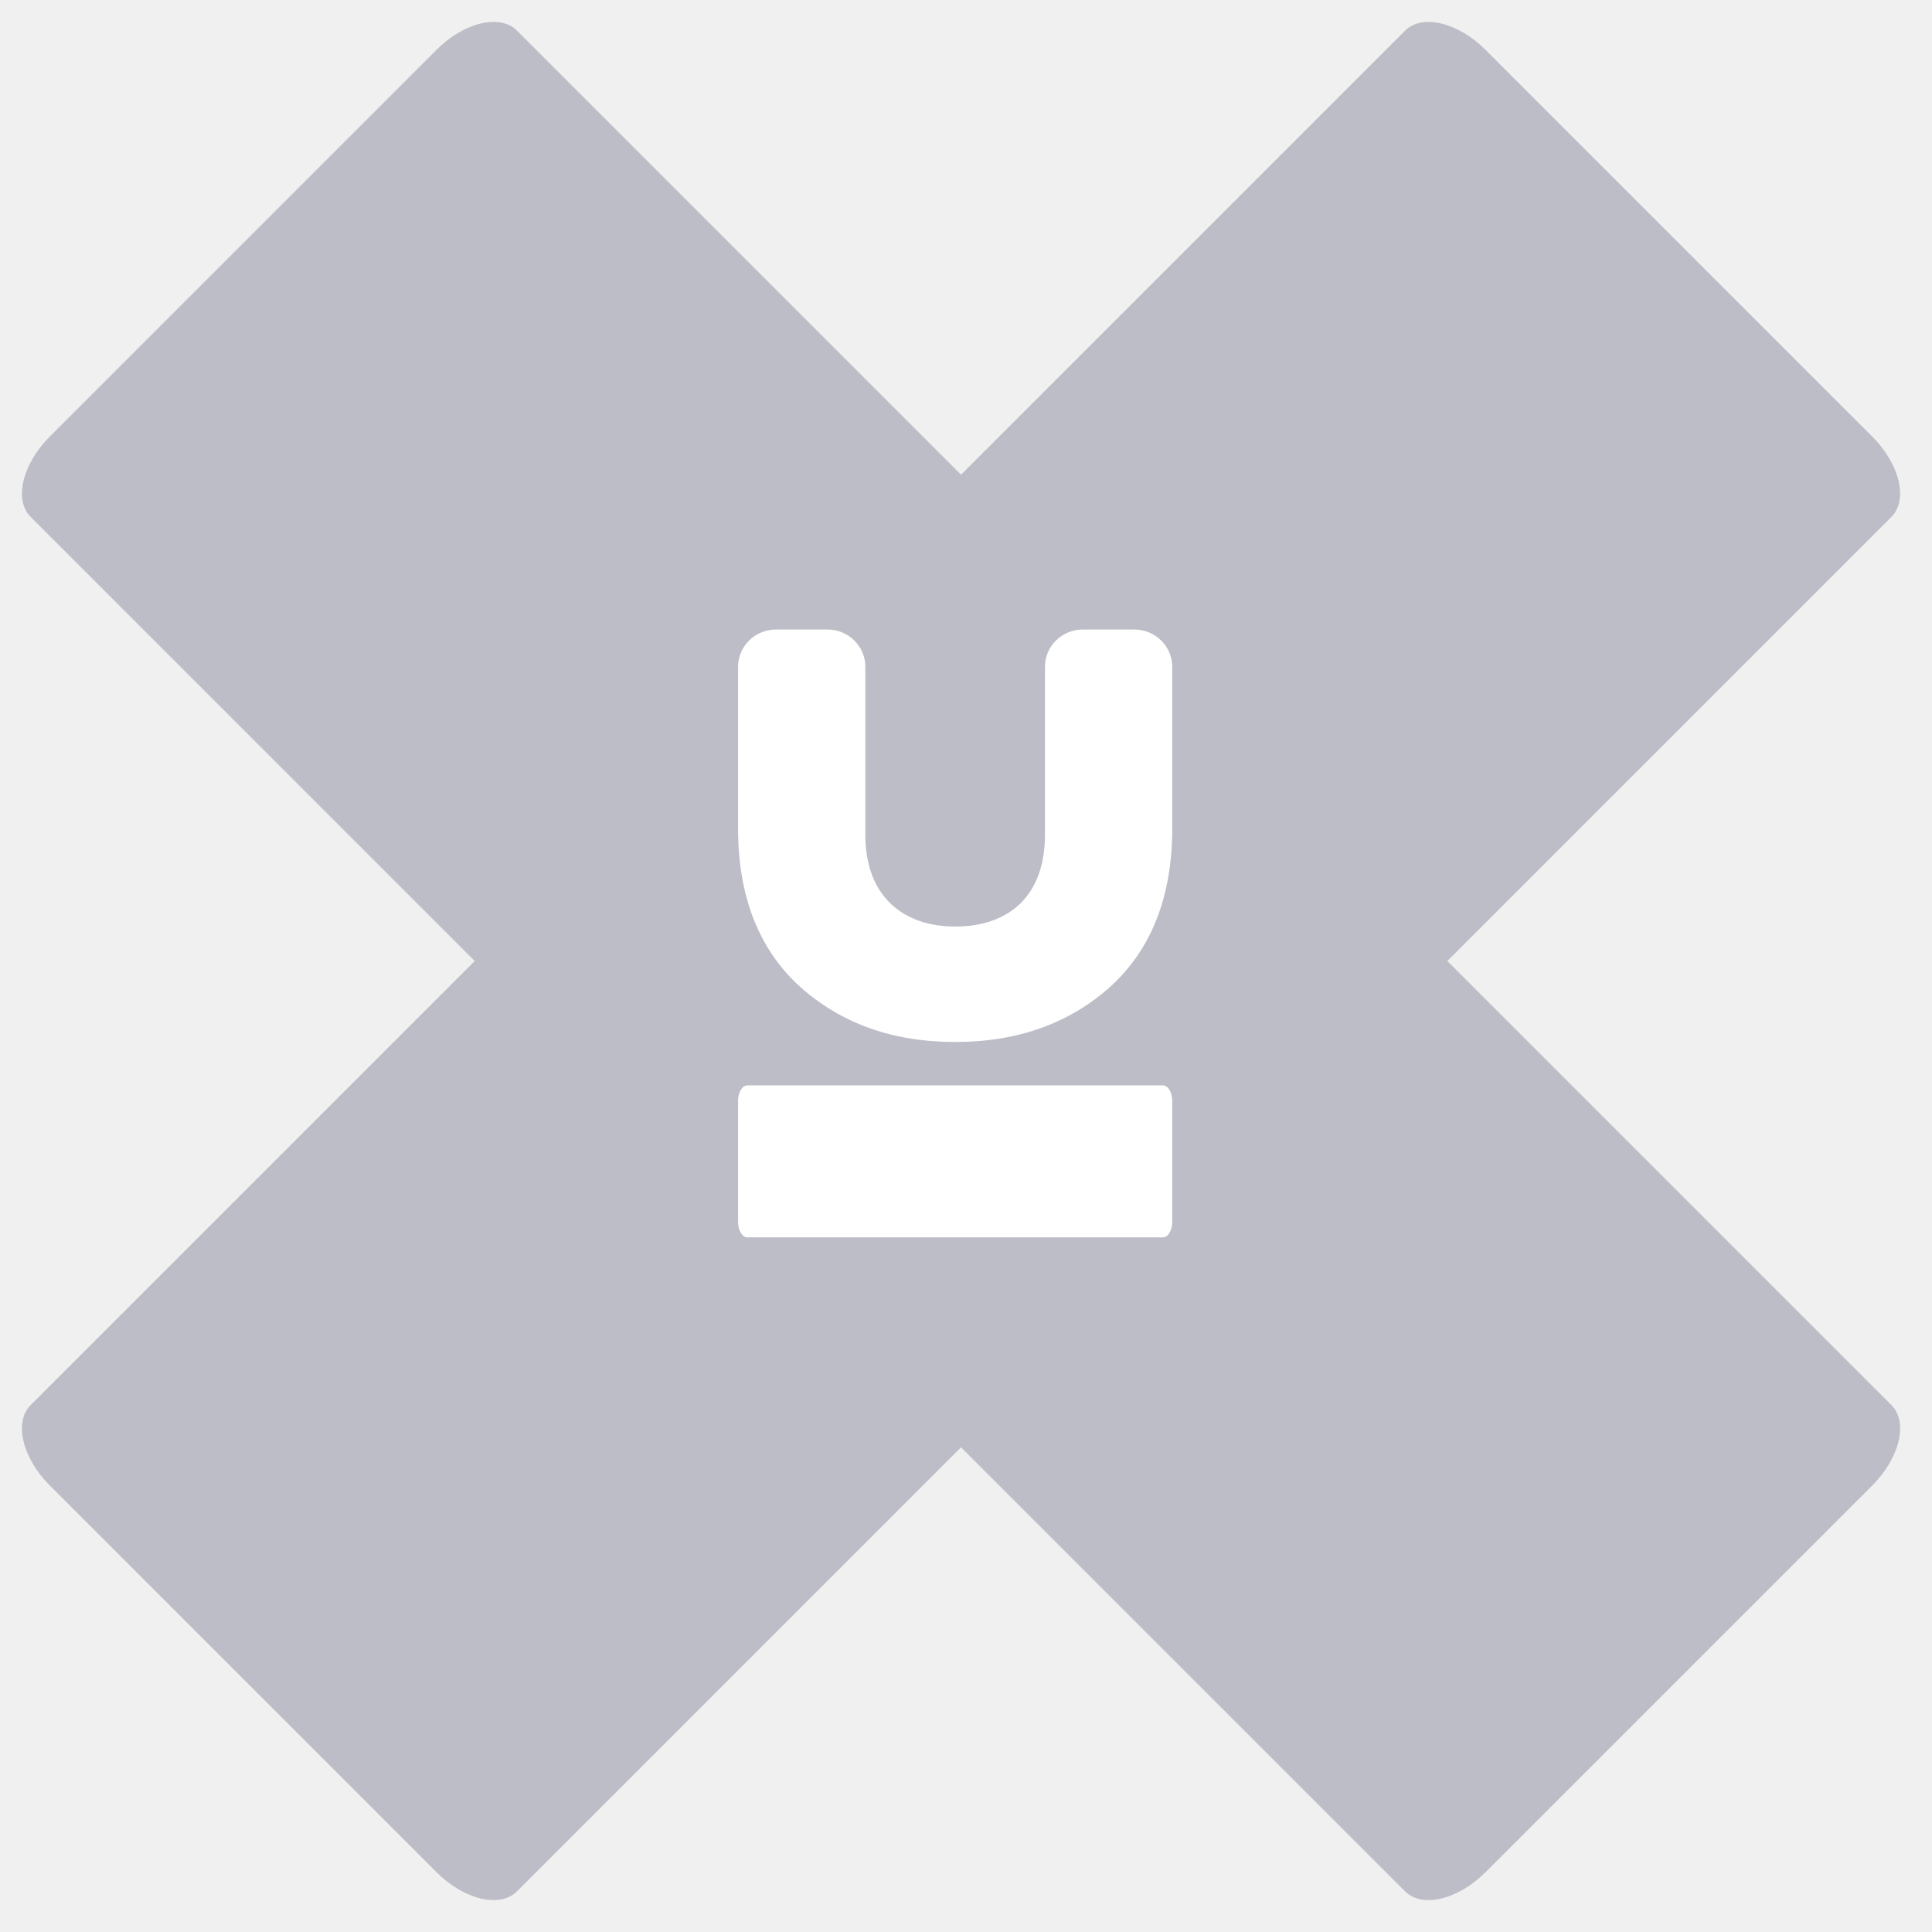
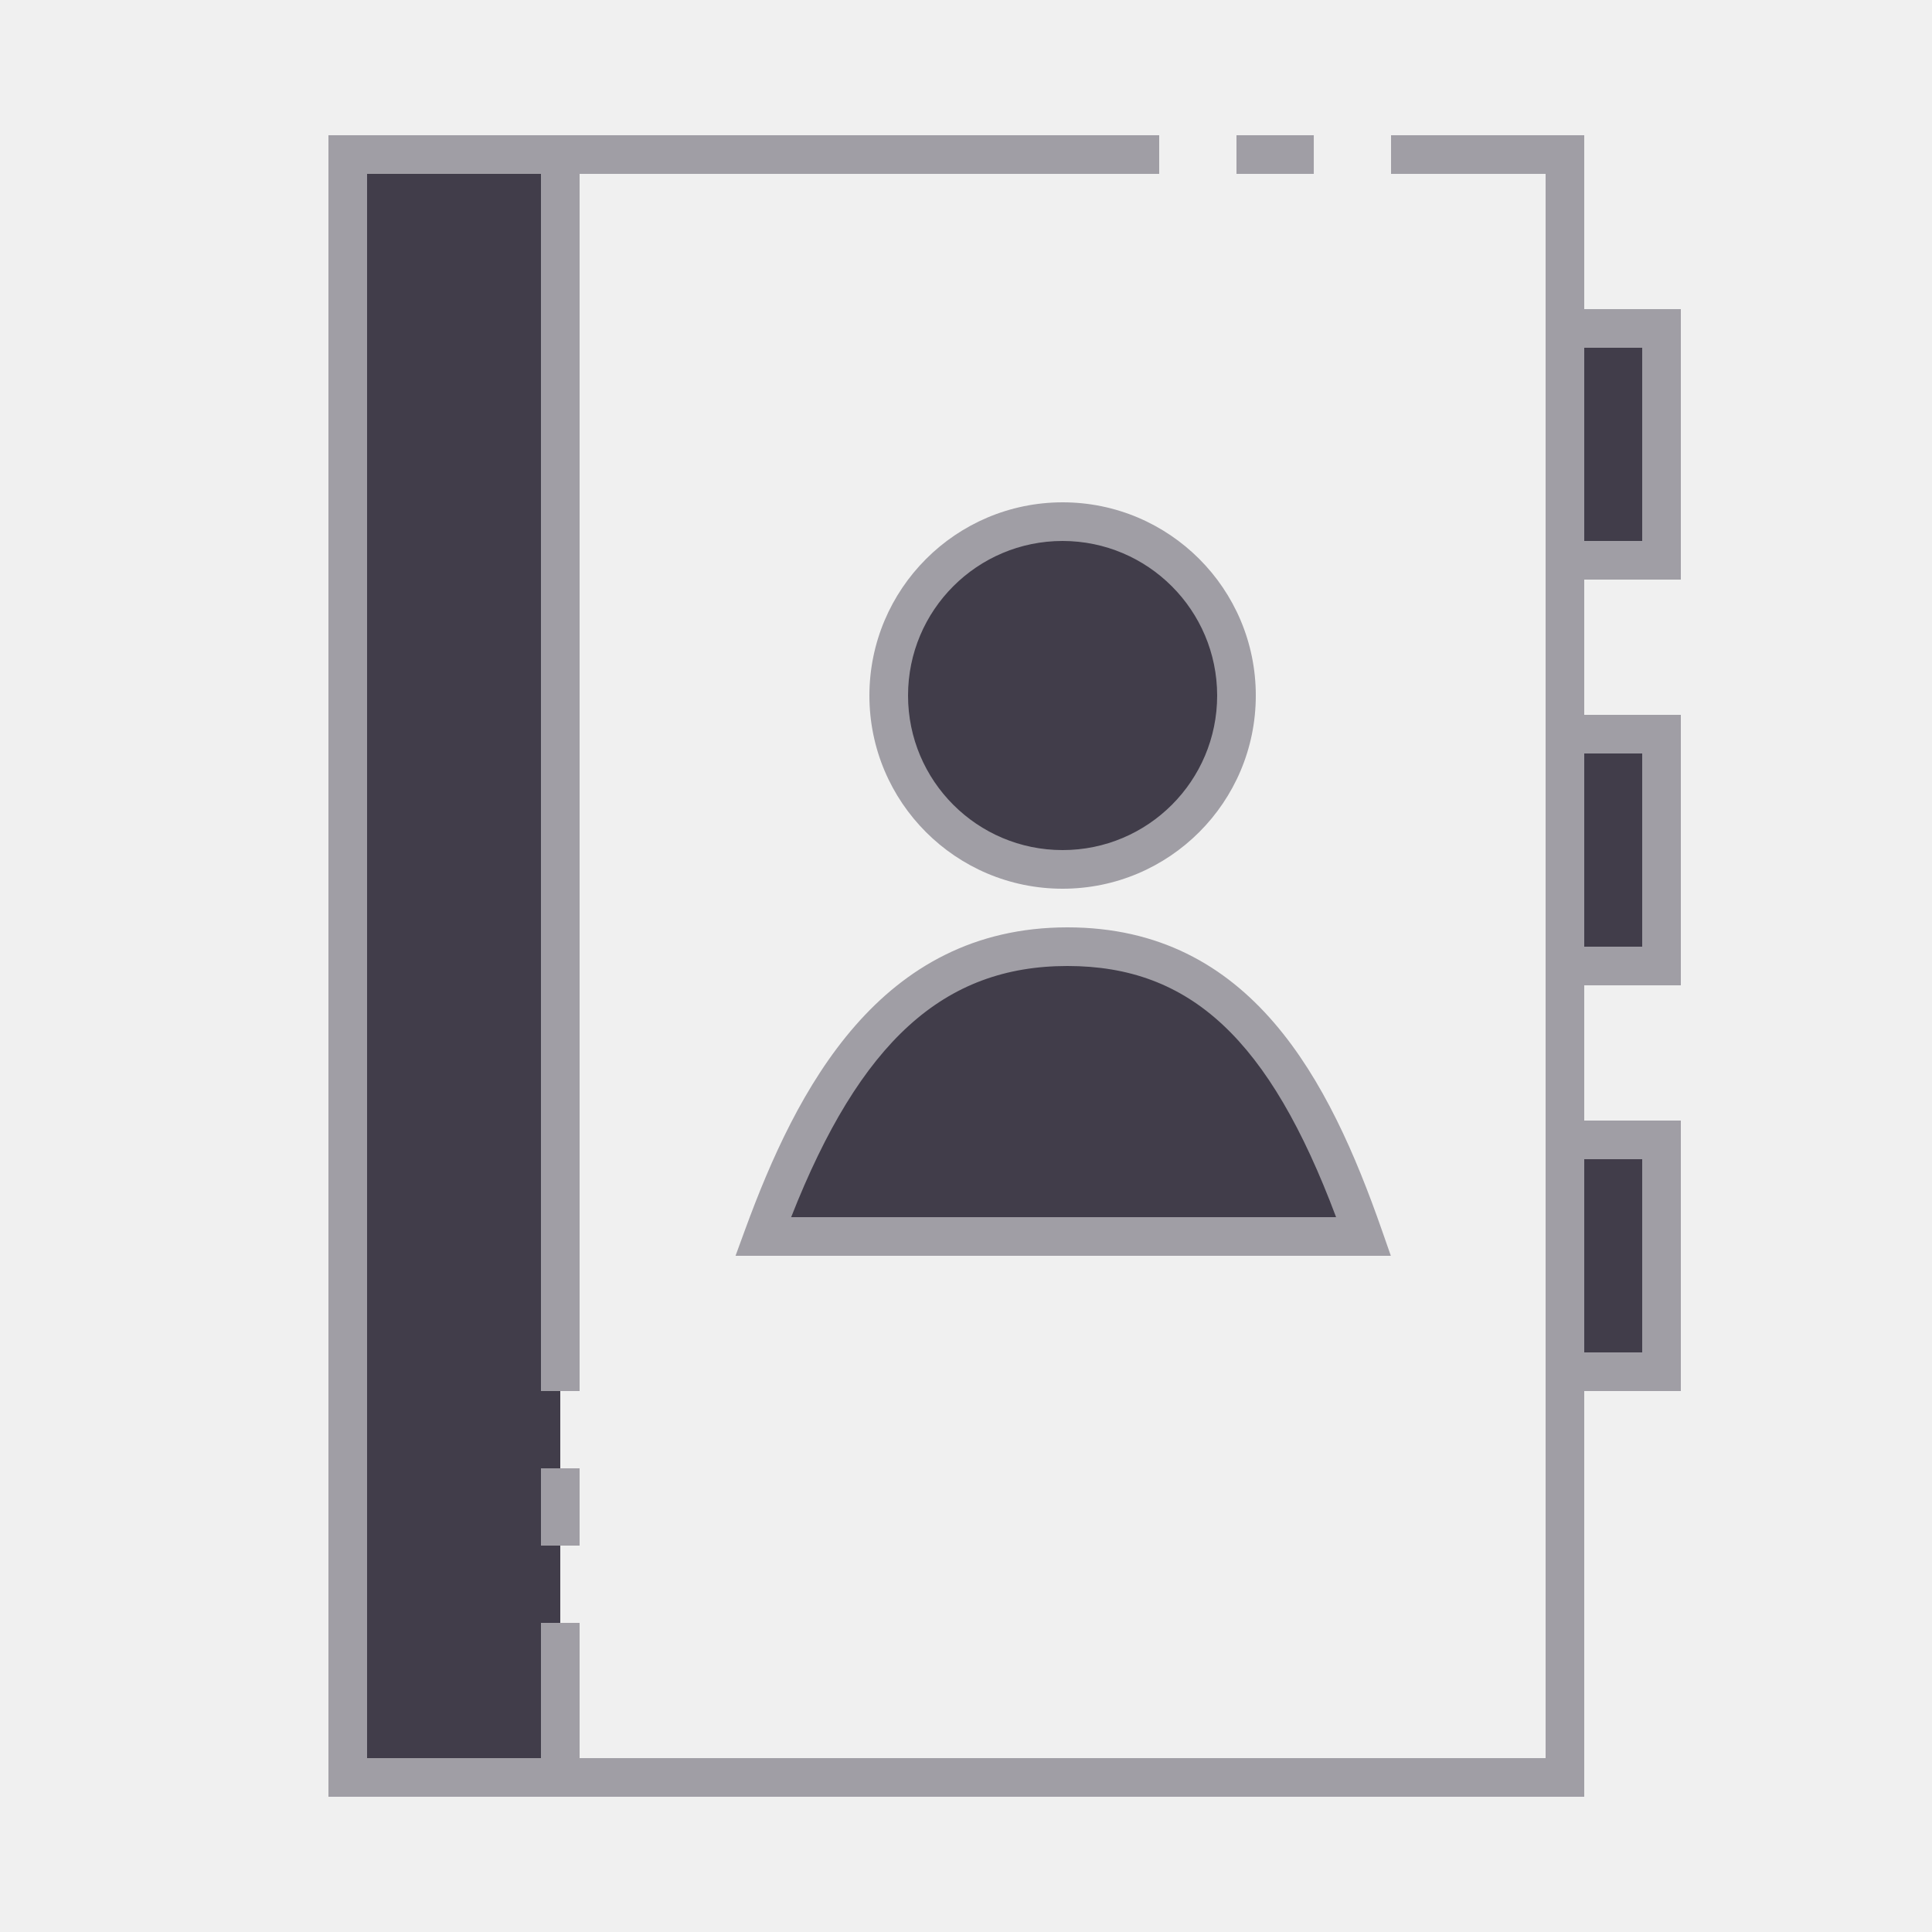
- <svg xmlns="http://www.w3.org/2000/svg" width="89" height="89" viewBox="0 0 89 89" fill="none">
-   <path fill-rule="evenodd" clip-rule="evenodd" d="M23.813 1.409C23.034 0.63 21.378 1.025 20.113 2.29L2.292 20.111C1.027 21.376 0.632 23.032 1.411 23.811L64.73 87.131C65.509 87.909 67.165 87.514 68.43 86.249L86.251 68.428C87.516 67.163 87.911 65.507 87.132 64.729L23.813 1.409Z" fill="#BDBDC7" />
-   <path fill-rule="evenodd" clip-rule="evenodd" d="M87.131 23.811C87.909 23.033 87.515 21.377 86.249 20.112L68.428 2.291C67.163 1.026 65.507 0.631 64.729 1.409L1.409 64.729C0.631 65.507 1.026 67.163 2.291 68.428L20.112 86.249C21.377 87.514 23.033 87.909 23.811 87.131L87.131 23.811Z" fill="#BDBDC7" />
-   <path fill-rule="evenodd" clip-rule="evenodd" d="M53.574 57C53.809 57 54 56.68 54 56.284L54 50.716C54 50.32 53.809 50 53.574 50L34.426 50C34.191 50 34 50.32 34 50.716L34 56.284C34 56.68 34.191 57 34.426 57L53.574 57Z" fill="white" />
-   <path fill-rule="evenodd" clip-rule="evenodd" d="M49.883 29C48.919 29 48.137 29.769 48.137 30.717V38.455C48.137 41.305 46.443 42.683 44 42.683C41.622 42.683 39.863 41.305 39.863 38.455V30.717C39.863 29.769 39.081 29 38.117 29H35.746C34.782 29 34 29.769 34 30.717V38.166C34 41.273 34.945 43.708 36.834 45.437C38.723 47.135 41.101 48 44 48C46.899 48 49.277 47.135 51.166 45.437C53.046 43.717 53.99 41.298 54 38.214V30.702C53.992 29.761 53.213 29 52.254 29H49.883Z" fill="white" />
+ <svg xmlns="http://www.w3.org/2000/svg" id="Group_9058" width="100" height="100" data-name="Group 9058" viewBox="0 0 100 100">
+   <defs>
+     <style type="text/css">
+             .cls-1{fill:#413d4a}.cls-2{fill:#a09ea5}.cls-3{fill:none}
+         </style>
+   </defs>
+   <g id="Group_9057" data-name="Group 9057">
+     <g id="Group_9055" data-name="Group 9055">
+       <path id="Rectangle_4710" d="M0 0h11v84H0z" class="cls-1" data-name="Rectangle 4710" transform="translate(18 8)" />
+       <path id="Rectangle_4711" d="M0 0h5v12H0z" class="cls-1" data-name="Rectangle 4711" transform="translate(81 17)" />
+       <path id="Rectangle_4712" d="M0 0h5v12H0z" class="cls-1" data-name="Rectangle 4712" transform="translate(81 38)" />
+       <path id="Rectangle_4713" d="M0 0h5v12H0z" class="cls-1" data-name="Rectangle 4713" transform="translate(81 59)" />
+       <circle id="Ellipse_642" cx="9" cy="9" r="9" class="cls-1" data-name="Ellipse 642" transform="translate(46 27)" />
+       <path id="Path_19002" d="M70.581 64c-3.087-8.828-7.13-15-15.331-15S42.73 55.172 39.5 64z" class="cls-1" data-name="Path 19002" />
+     </g>
+     <g id="Group_9056" data-name="Group 9056">
+       <path id="Rectangle_4714" d="M0 0h4.001v2H0z" class="cls-2" data-name="Rectangle 4714" transform="translate(64 7)" />
+       <path id="Rectangle_4715" d="M0 0h2v4H0z" class="cls-2" data-name="Rectangle 4715" transform="translate(28 76)" />
+       <path id="Path_19003" d="M87 30V16h-5V7H72v2h8v82H30v-7h-2v7h-9V9h9v63h2V9h30V7H17v86h65V72h5V58h-5v-7h5V37h-5v-7zm-5-12h3v10h-3zm3 42v10h-3V60zm0-21v10h-3V39z" class="cls-2" data-name="Path 19003" />
+       <path id="Path_19004" d="M45 36a10 10 0 1 0 10-10 10.011 10.011 0 0 0-10 10zm18 0a8 8 0 1 1-8-8 8.009 8.009 0 0 1 8 8z" class="cls-2" data-name="Path 19004" />
+       <path id="Path_19005" d="M55.25 48c-9.716 0-14.022 8.367-16.687 15.656L38.071 65H71.99l-.465-1.33C68.815 55.921 64.763 48 55.25 48zm-14.3 15c3.577-9.094 7.9-13 14.3-13 6.362 0 10.45 3.788 13.906 13z" class="cls-2" data-name="Path 19005" />
+     </g>
+   </g>
+   <path id="Rectangle_4716" d="M0 0h100v100H0z" class="cls-3" data-name="Rectangle 4716" />
</svg>
